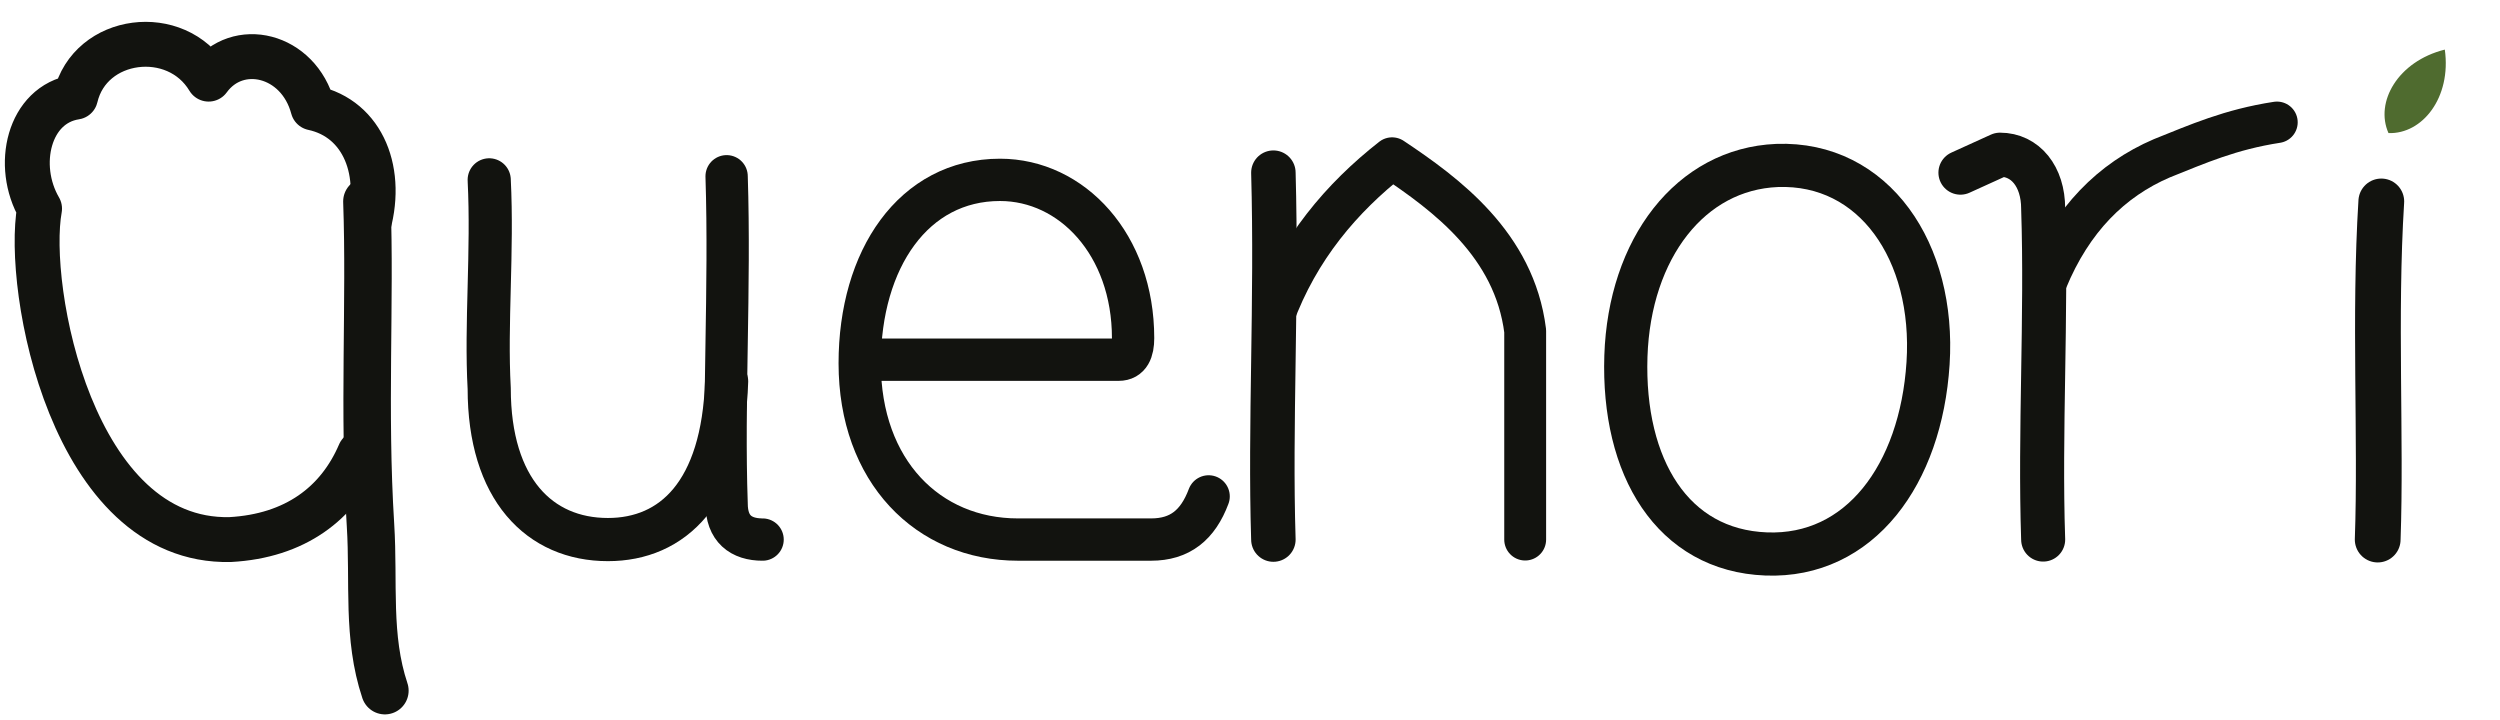
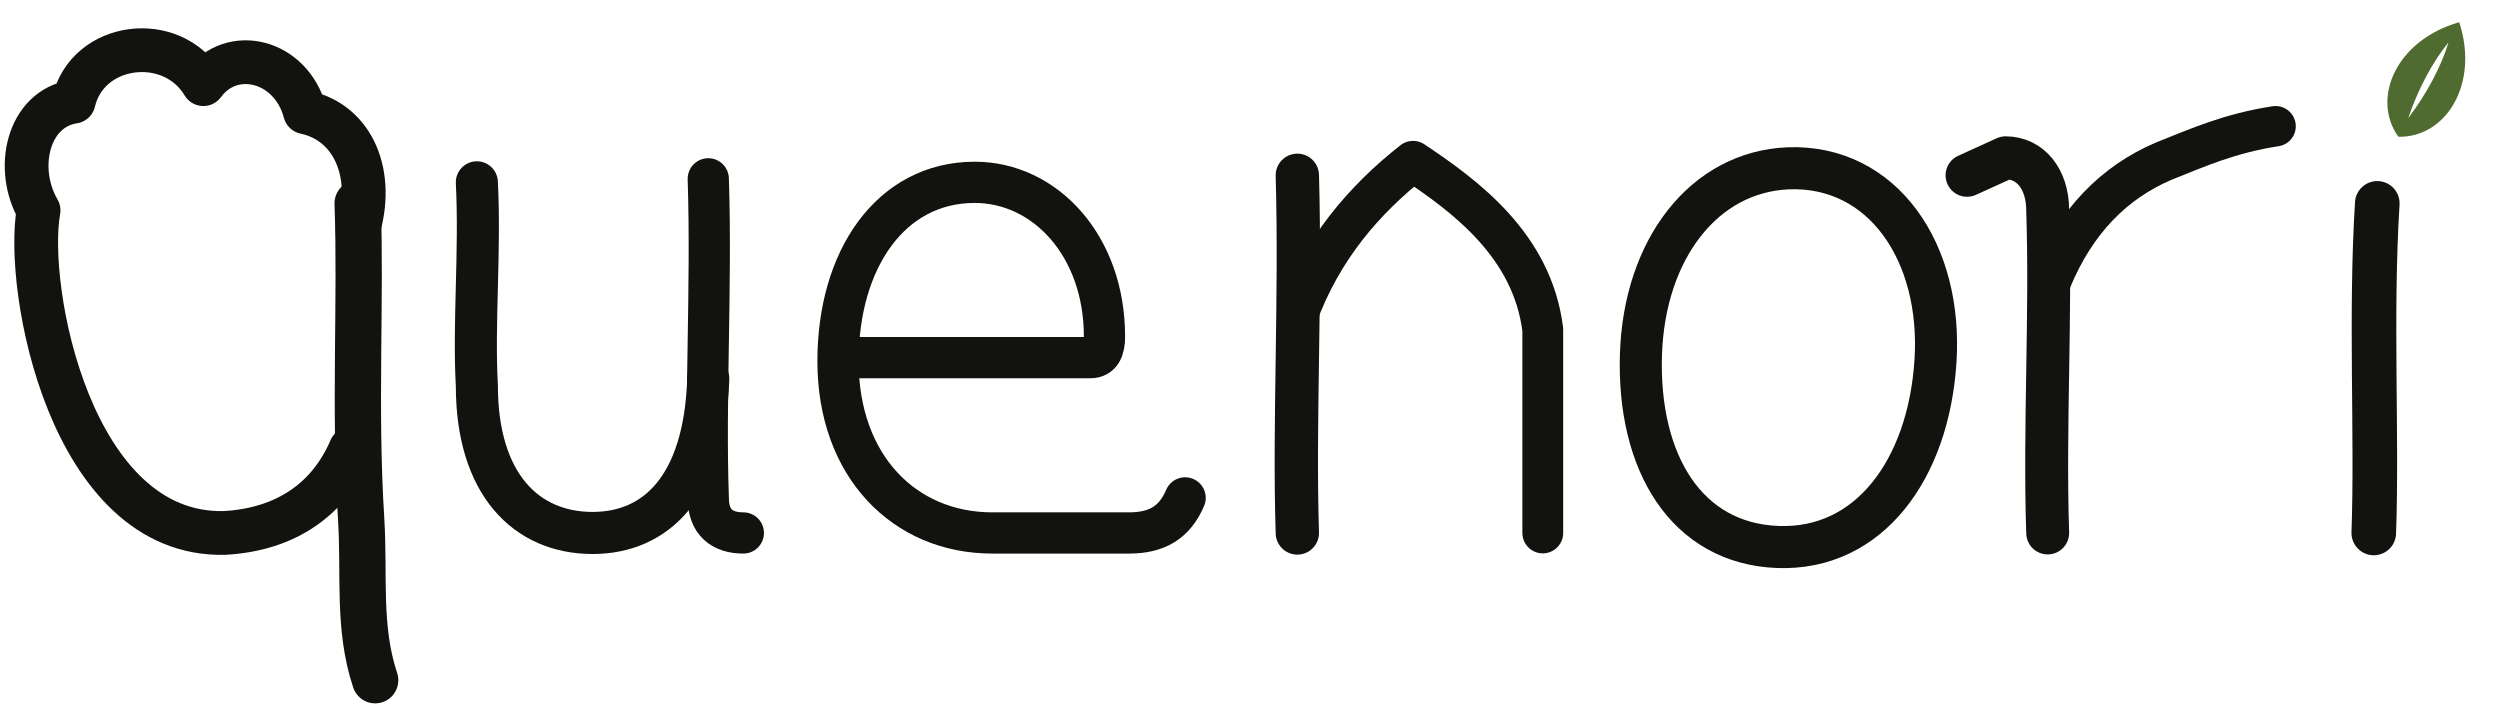
- <svg xmlns="http://www.w3.org/2000/svg" viewBox="-16 -50 695 200" width="695" height="200" fill="none" stroke="#12130f" stroke-linecap="round" stroke-linejoin="round">
+ <svg xmlns="http://www.w3.org/2000/svg" viewBox="-16 -52 713 202" width="713" height="202" fill="none" stroke="#12130f" stroke-linecap="round" stroke-linejoin="round">
  <g transform="translate(0 0)">
    <path d="M86 14C91 -2 85 -17 71 -20C67 -35 50 -39 42 -28C33 -43 9 -40 5 -23C-8 -21 -12 -4 -5 8C-9 30 4 101 48 100C66 99 78 90 84 76" stroke-width="12.48" />
    <path d="M86 6C87 34 85 64 87 96C88 112 86 127 91 142" stroke-width="13.2" />
  </g>
  <g transform="translate(112 0)">
    <path d="M8 0C9 20 7 40 8 58C8 86 22 100 41 100C59 100 73 87 74 56" stroke-width="12" />
    <path d="M74 -1C75 30 73 62 74 90C74 97 78 100 84 100" stroke-width="11.76" />
  </g>
  <g transform="translate(218 0)">
-     <path d="M9 50L77 50C80 50 81 47.5 81 44C81 18 64 0 44 0C20 0 5 22 5 51C5 81 24 100 49 100L86 100C94 100 99 96 102 88" stroke-width="11.76" />
+     <path d="M9 50L77 50C80 50 81 47.5 81 44C81 18 64 0 44 0C20 0 5 22 5 51C5 81 24 100 49 100L88 100C96 100 101 97 104 90" stroke-width="11.76" />
  </g>
-   <g transform="translate(330 0)">
+   <g transform="translate(346 0)">
    <path d="M8 -2C9 34 7 68 8 100" stroke-width="12.36" />
    <path d="M8 38C15 19 27 5 41 -6C56 4 75 18 78 42L78 100" stroke-width="11.64" />
  </g>
-   <g transform="translate(432 0)">
+   <g transform="translate(448 0)">
    <path d="M46 -4C73 -5 90 20 88 51C86 82 69 105 43 104C17 103 3 80 4 49C5 19 22 -3 46 -4Z" stroke-width="12" />
  </g>
-   <g transform="translate(541 0)">
+   <g transform="translate(557 0)">
    <path d="M11 100C10 70 12 38 11 8C11 -1 6 -7 -1 -7L-12 -2" stroke-width="12.24" />
    <path d="M12 28C19 11 30 0 44 -6C54 -10 63 -14 76 -16" stroke-width="11.52" />
  </g>
-   <g transform="translate(631 0)">
+   <g transform="translate(647 0)">
    <path d="M15 6C13 38 15 72 14 100" stroke-width="12.72" />
-     <path d="M0 0C8 -5 9 -18 0 -28C-9 -18 -8 -5 0 0Z" transform="translate(17 -13) rotate(34)" fill="#4f6b2f" fill-rule="evenodd" stroke="none" />
+     <path d="M0 0C12 -6 13.5 -24 0 -37C-13.5 -24 -12 -6 0 0ZM0 -6C1.4 -14.5 1.4 -23.5 0 -30.5C-1.4 -23.5 -1.4 -14.5 0 -6Z" transform="translate(21 -13) rotate(28)" fill="#4f6b2f" fill-rule="evenodd" stroke="none" />
  </g>
</svg>
